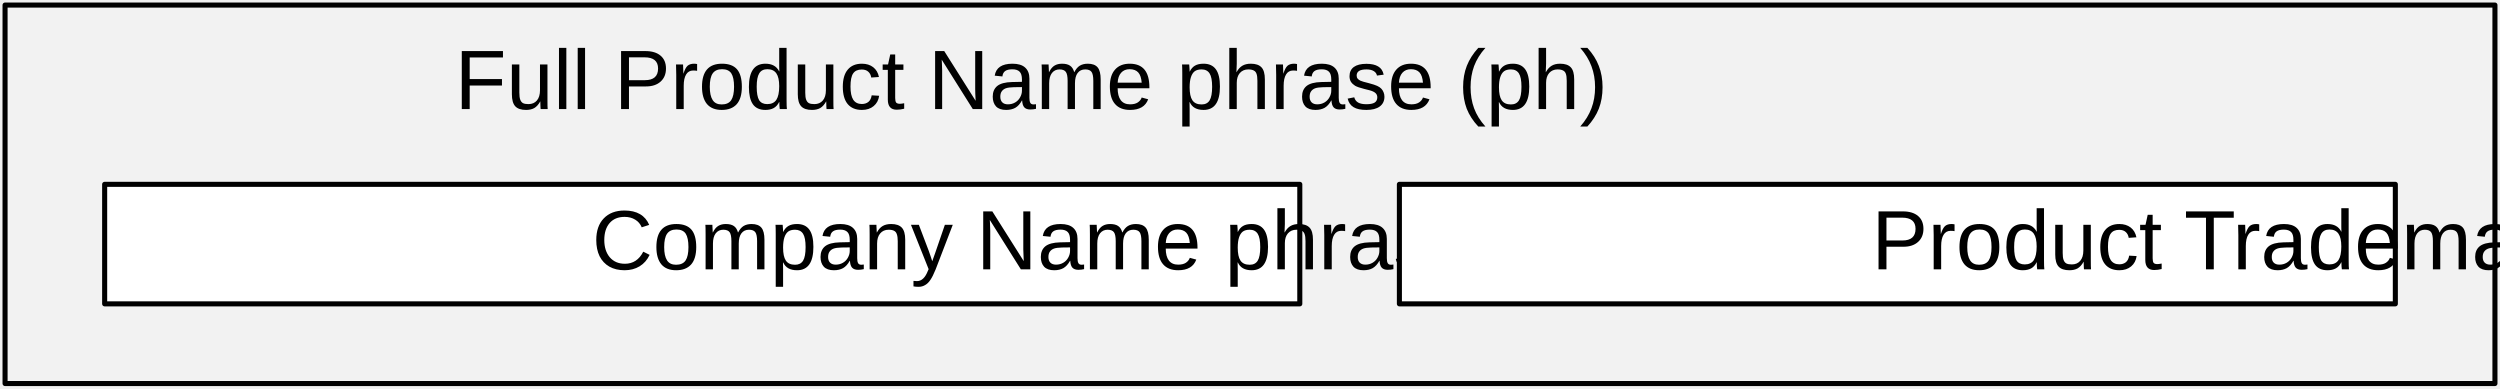
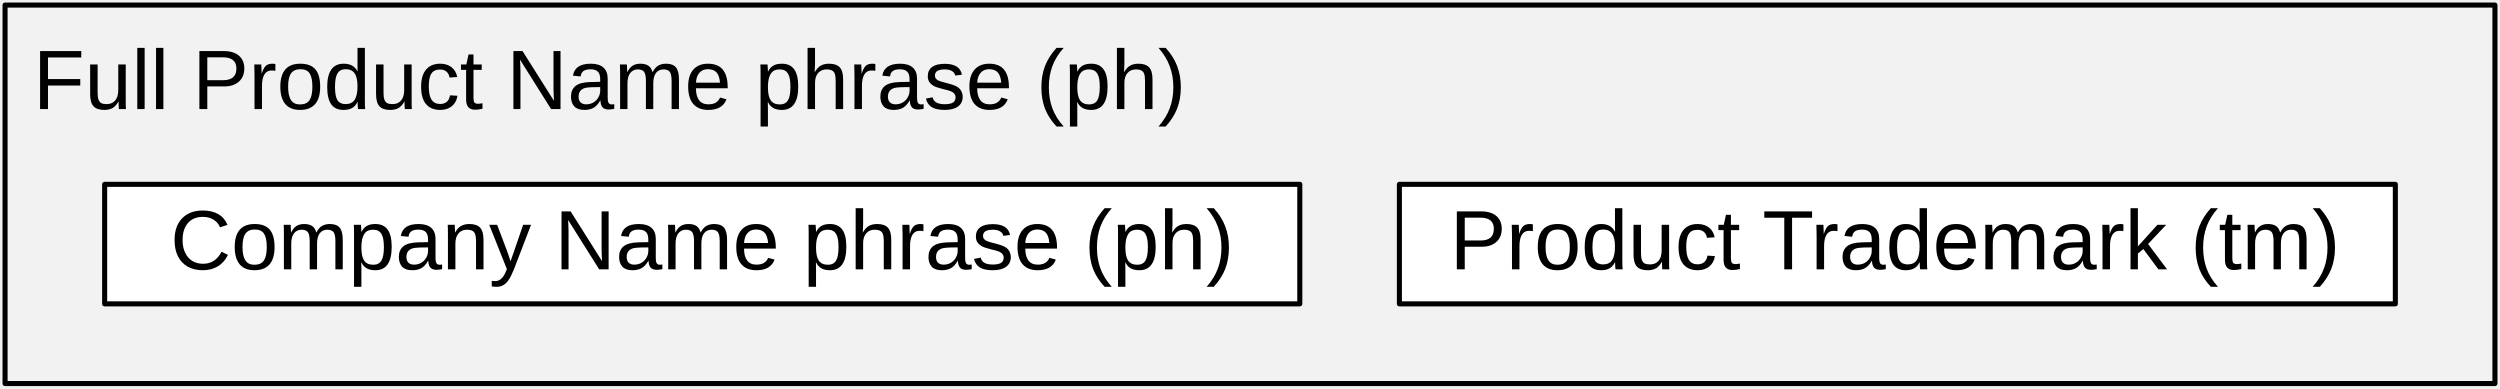
- <svg xmlns="http://www.w3.org/2000/svg" xmlns:ns1="http://schemas.microsoft.com/visio/2003/SVGExtensions/" width="4.941in" height="0.768in" viewBox="0 0 355.771 55.298" xml:space="preserve" color-interpolation-filters="sRGB" class="st4">
-   <ns1:documentProperties ns1:langID="3081" ns1:metric="true" ns1:viewMarkup="false" />
-   <style type="text/css">
- 	
- 		.st1 {fill:#f2f2f2;stroke:#000000;stroke-linecap:round;stroke-linejoin:round;stroke-width:0.72}
- 		.st2 {fill:#000000;font-family:Arial;font-size:1em}
- 		.st3 {fill:#ffffff;stroke:#000000;stroke-linecap:round;stroke-linejoin:round;stroke-width:0.72}
- 		.st4 {fill:none;fill-rule:evenodd;font-size:12;overflow:visible;stroke-linecap:square;stroke-miterlimit:3}
- 	
- 	</style>
-   <g ns1:mID="0" ns1:index="1" ns1:groupContext="foregroundPage">
-     <ns1:pageProperties ns1:drawingScale="0.0393701" ns1:pageScale="0.0393701" ns1:drawingUnits="24" ns1:shadowOffsetX="8.50394" ns1:shadowOffsetY="-8.50394" />
-     <g id="shape1-1" ns1:mID="1" ns1:groupContext="shape" transform="translate(0.72,-0.72)">
-       <ns1:textBlock ns1:margins="rect(4,4,4,4)" ns1:tabSpace="42.5197" ns1:verticalAlign="0" />
-       <ns1:textRect cx="177.165" cy="28.369" width="354.34" height="53.858" />
-       <rect x="0" y="1.44" width="354.331" height="53.858" class="st1" />
-       <text x="4" y="16.24" class="st2" ns1:langID="3081">
-         <ns1:paragraph />
-         <ns1:tabList />Full Product Name phrase (ph)</text>
+ <svg xmlns="http://www.w3.org/2000/svg" width="474.361" height="73.731" class="st4" color-interpolation-filters="sRGB" viewBox="0 0 355.771 55.298" xml:space="preserve">
+   <style type="text/css">.st1{fill:#f2f2f2;stroke:#000;stroke-linecap:round;stroke-linejoin:round;stroke-width:.72}.st2{fill:#000;font-family:Arial;font-size:1em}.st3{fill:#fff;stroke:#000;stroke-linecap:round;stroke-linejoin:round;stroke-width:.72}.st4{fill:none;fill-rule:evenodd;font-size:12;overflow:visible;stroke-linecap:square;stroke-miterlimit:3}</style>
+   <g>
+     <g id="shape1-1" transform="translate(0.72,-0.72)">
+       <rect width="354.331" height="53.858" x="0" y="1.44" class="st1" />
+       <text x="4" y="16.24" class="st2">Full Product Name phrase (ph)</text>
    </g>
-     <g id="shape2-4" ns1:mID="2" ns1:groupContext="shape" transform="translate(14.8932,-12.0586)">
-       <ns1:textBlock ns1:margins="rect(4,4,4,4)" ns1:tabSpace="42.5197" />
-       <ns1:textRect cx="85.039" cy="46.794" width="170.08" height="17.008" />
-       <rect x="0" y="38.29" width="170.079" height="17.008" class="st3" />
-       <text x="9.34" y="50.39" class="st2" ns1:langID="3081">
-         <ns1:paragraph ns1:horizAlign="1" />
-         <ns1:tabList />Company Name phrase (ph)</text>
+     <g id="shape2-4" transform="translate(14.8932,-12.0586)">
+       <rect width="170.079" height="17.008" x="0" y="38.29" class="st3" />
+       <text x="9.34" y="50.39" class="st2">Company Name phrase (ph)</text>
    </g>
-     <g id="shape3-7" ns1:mID="3" ns1:groupContext="shape" transform="translate(199.145,-12.0586)">
-       <ns1:textBlock ns1:margins="rect(4,4,4,4)" ns1:tabSpace="42.5197" />
-       <ns1:textRect cx="70.866" cy="46.794" width="141.74" height="17.008" />
-       <rect x="0" y="38.29" width="141.732" height="17.008" class="st3" />
-       <text x="7.19" y="50.39" class="st2" ns1:langID="3081">
-         <ns1:paragraph ns1:horizAlign="1" />
-         <ns1:tabList />Product Trademark (tm)</text>
+     <g id="shape3-7" transform="translate(199.145,-12.0586)">
+       <rect width="141.732" height="17.008" x="0" y="38.29" class="st3" />
+       <text x="7.19" y="50.39" class="st2">Product Trademark (tm)</text>
    </g>
  </g>
</svg>
